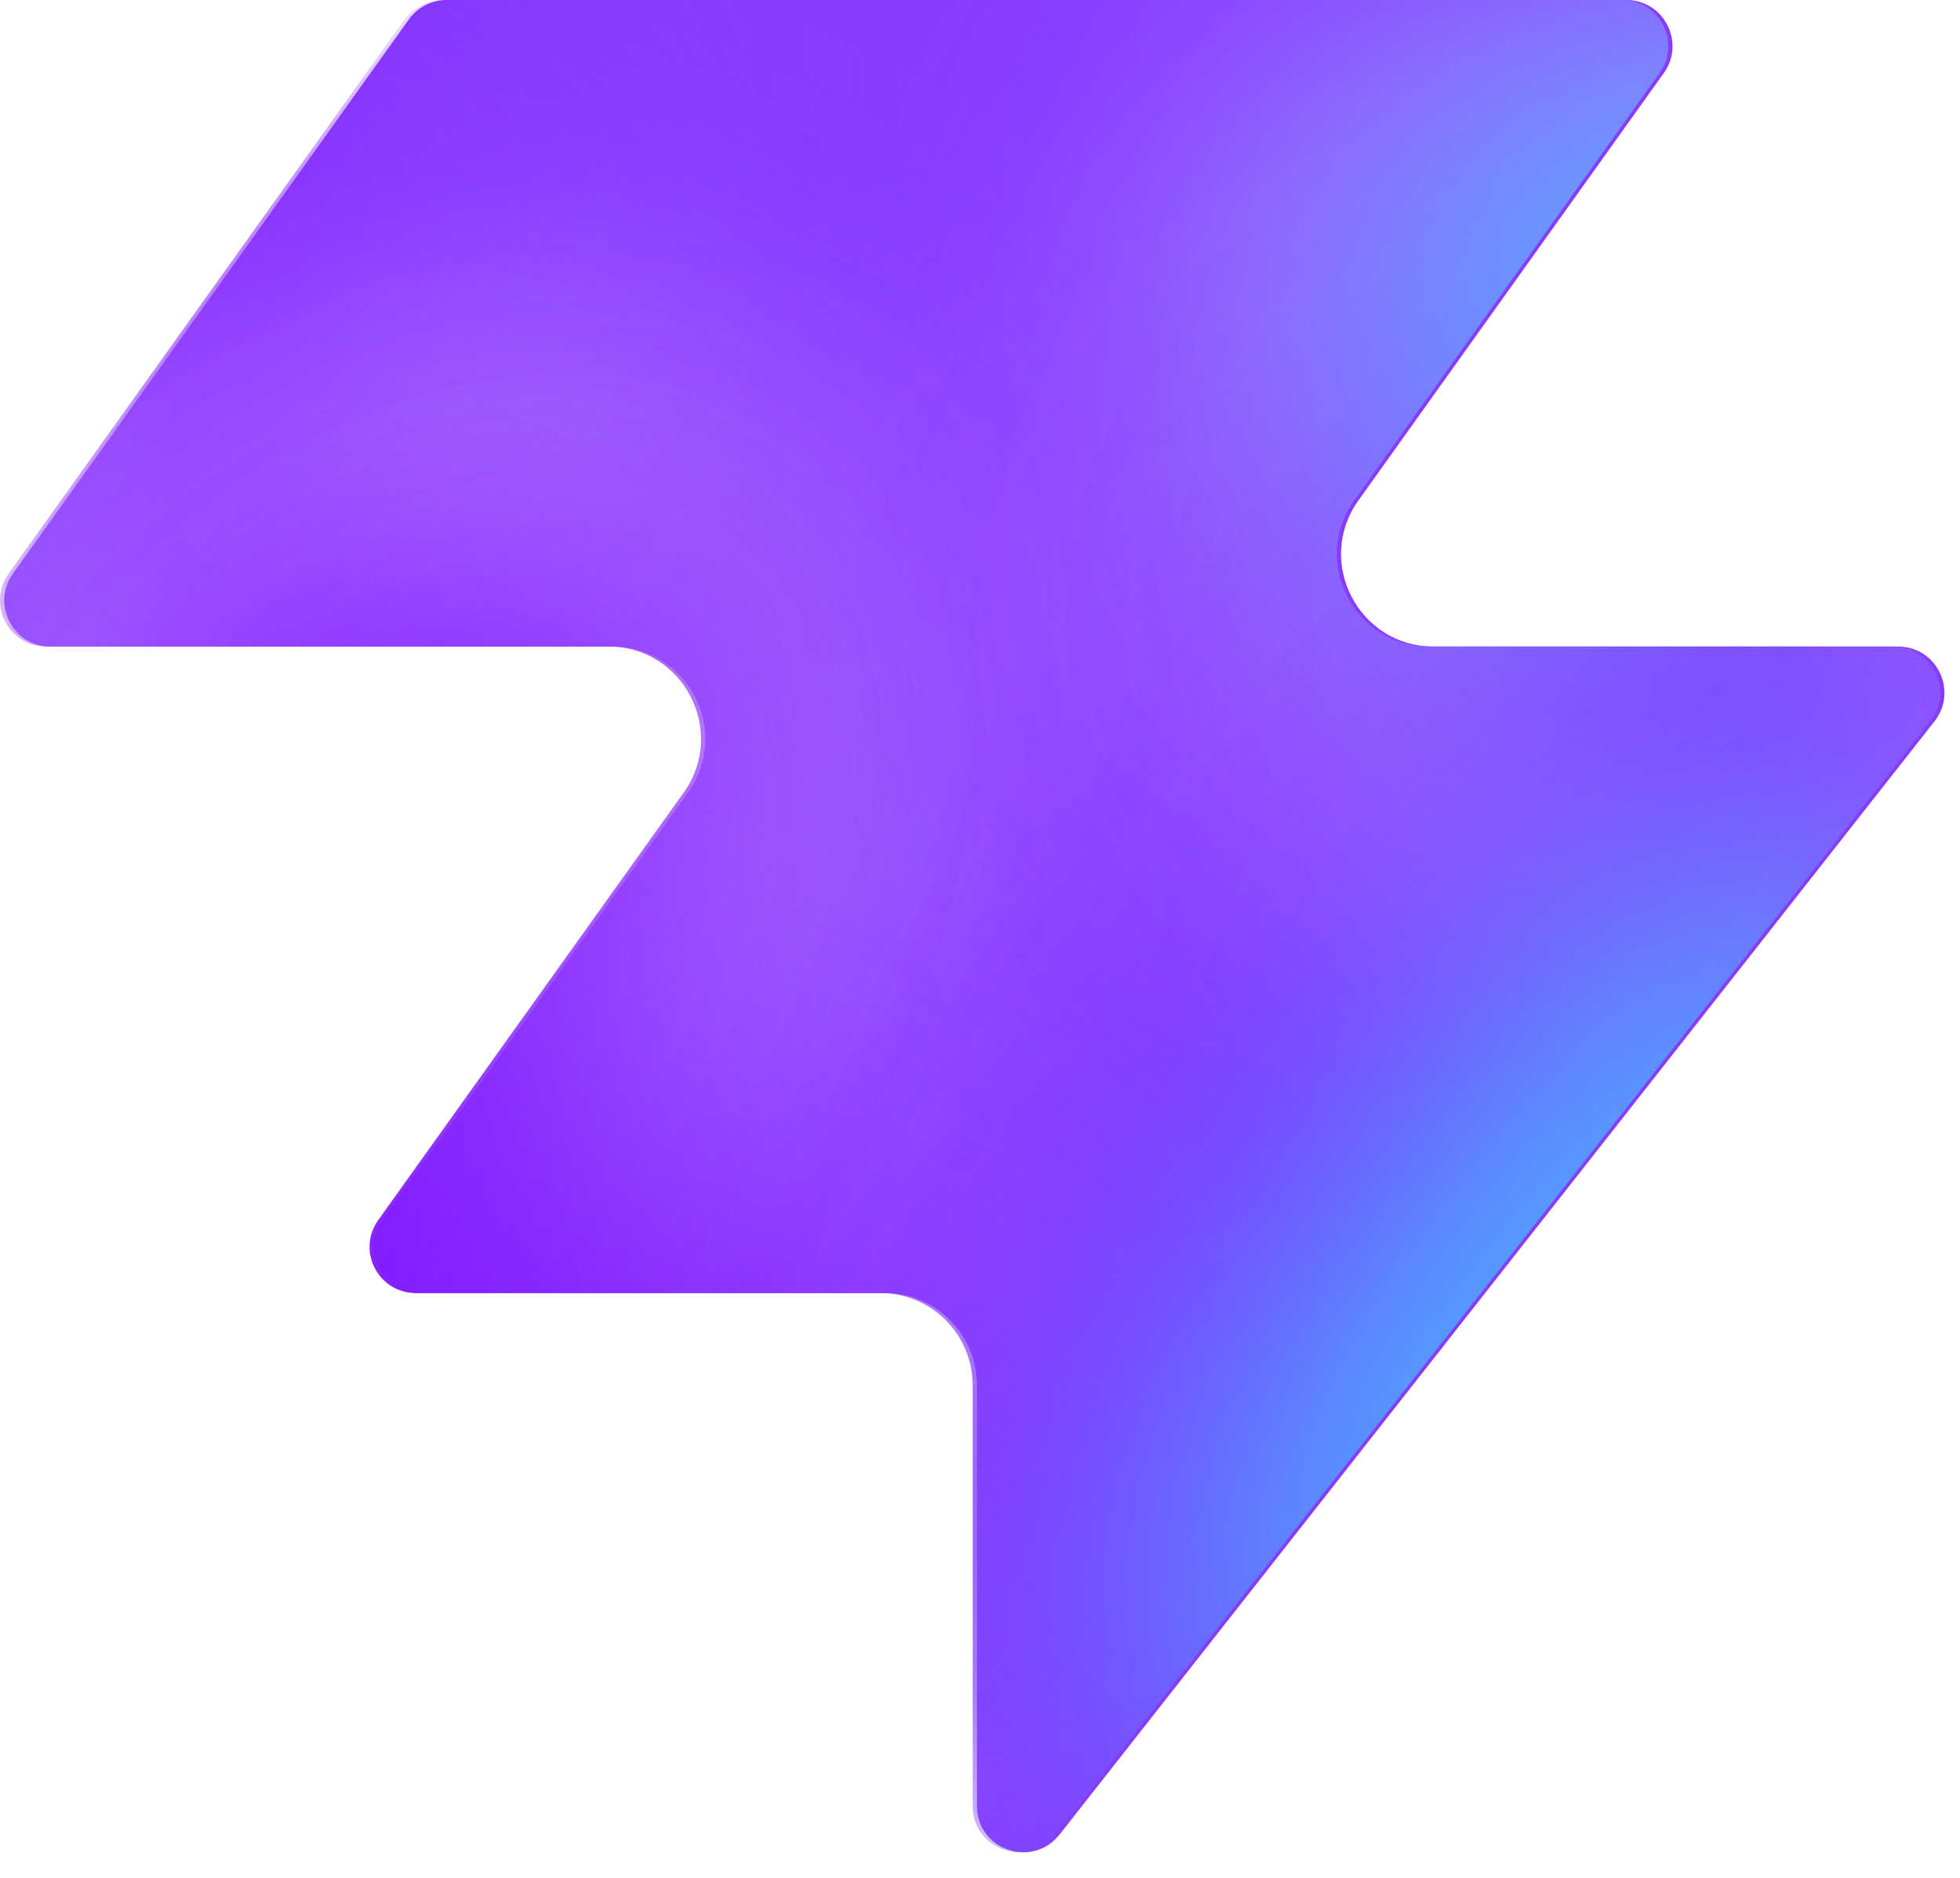
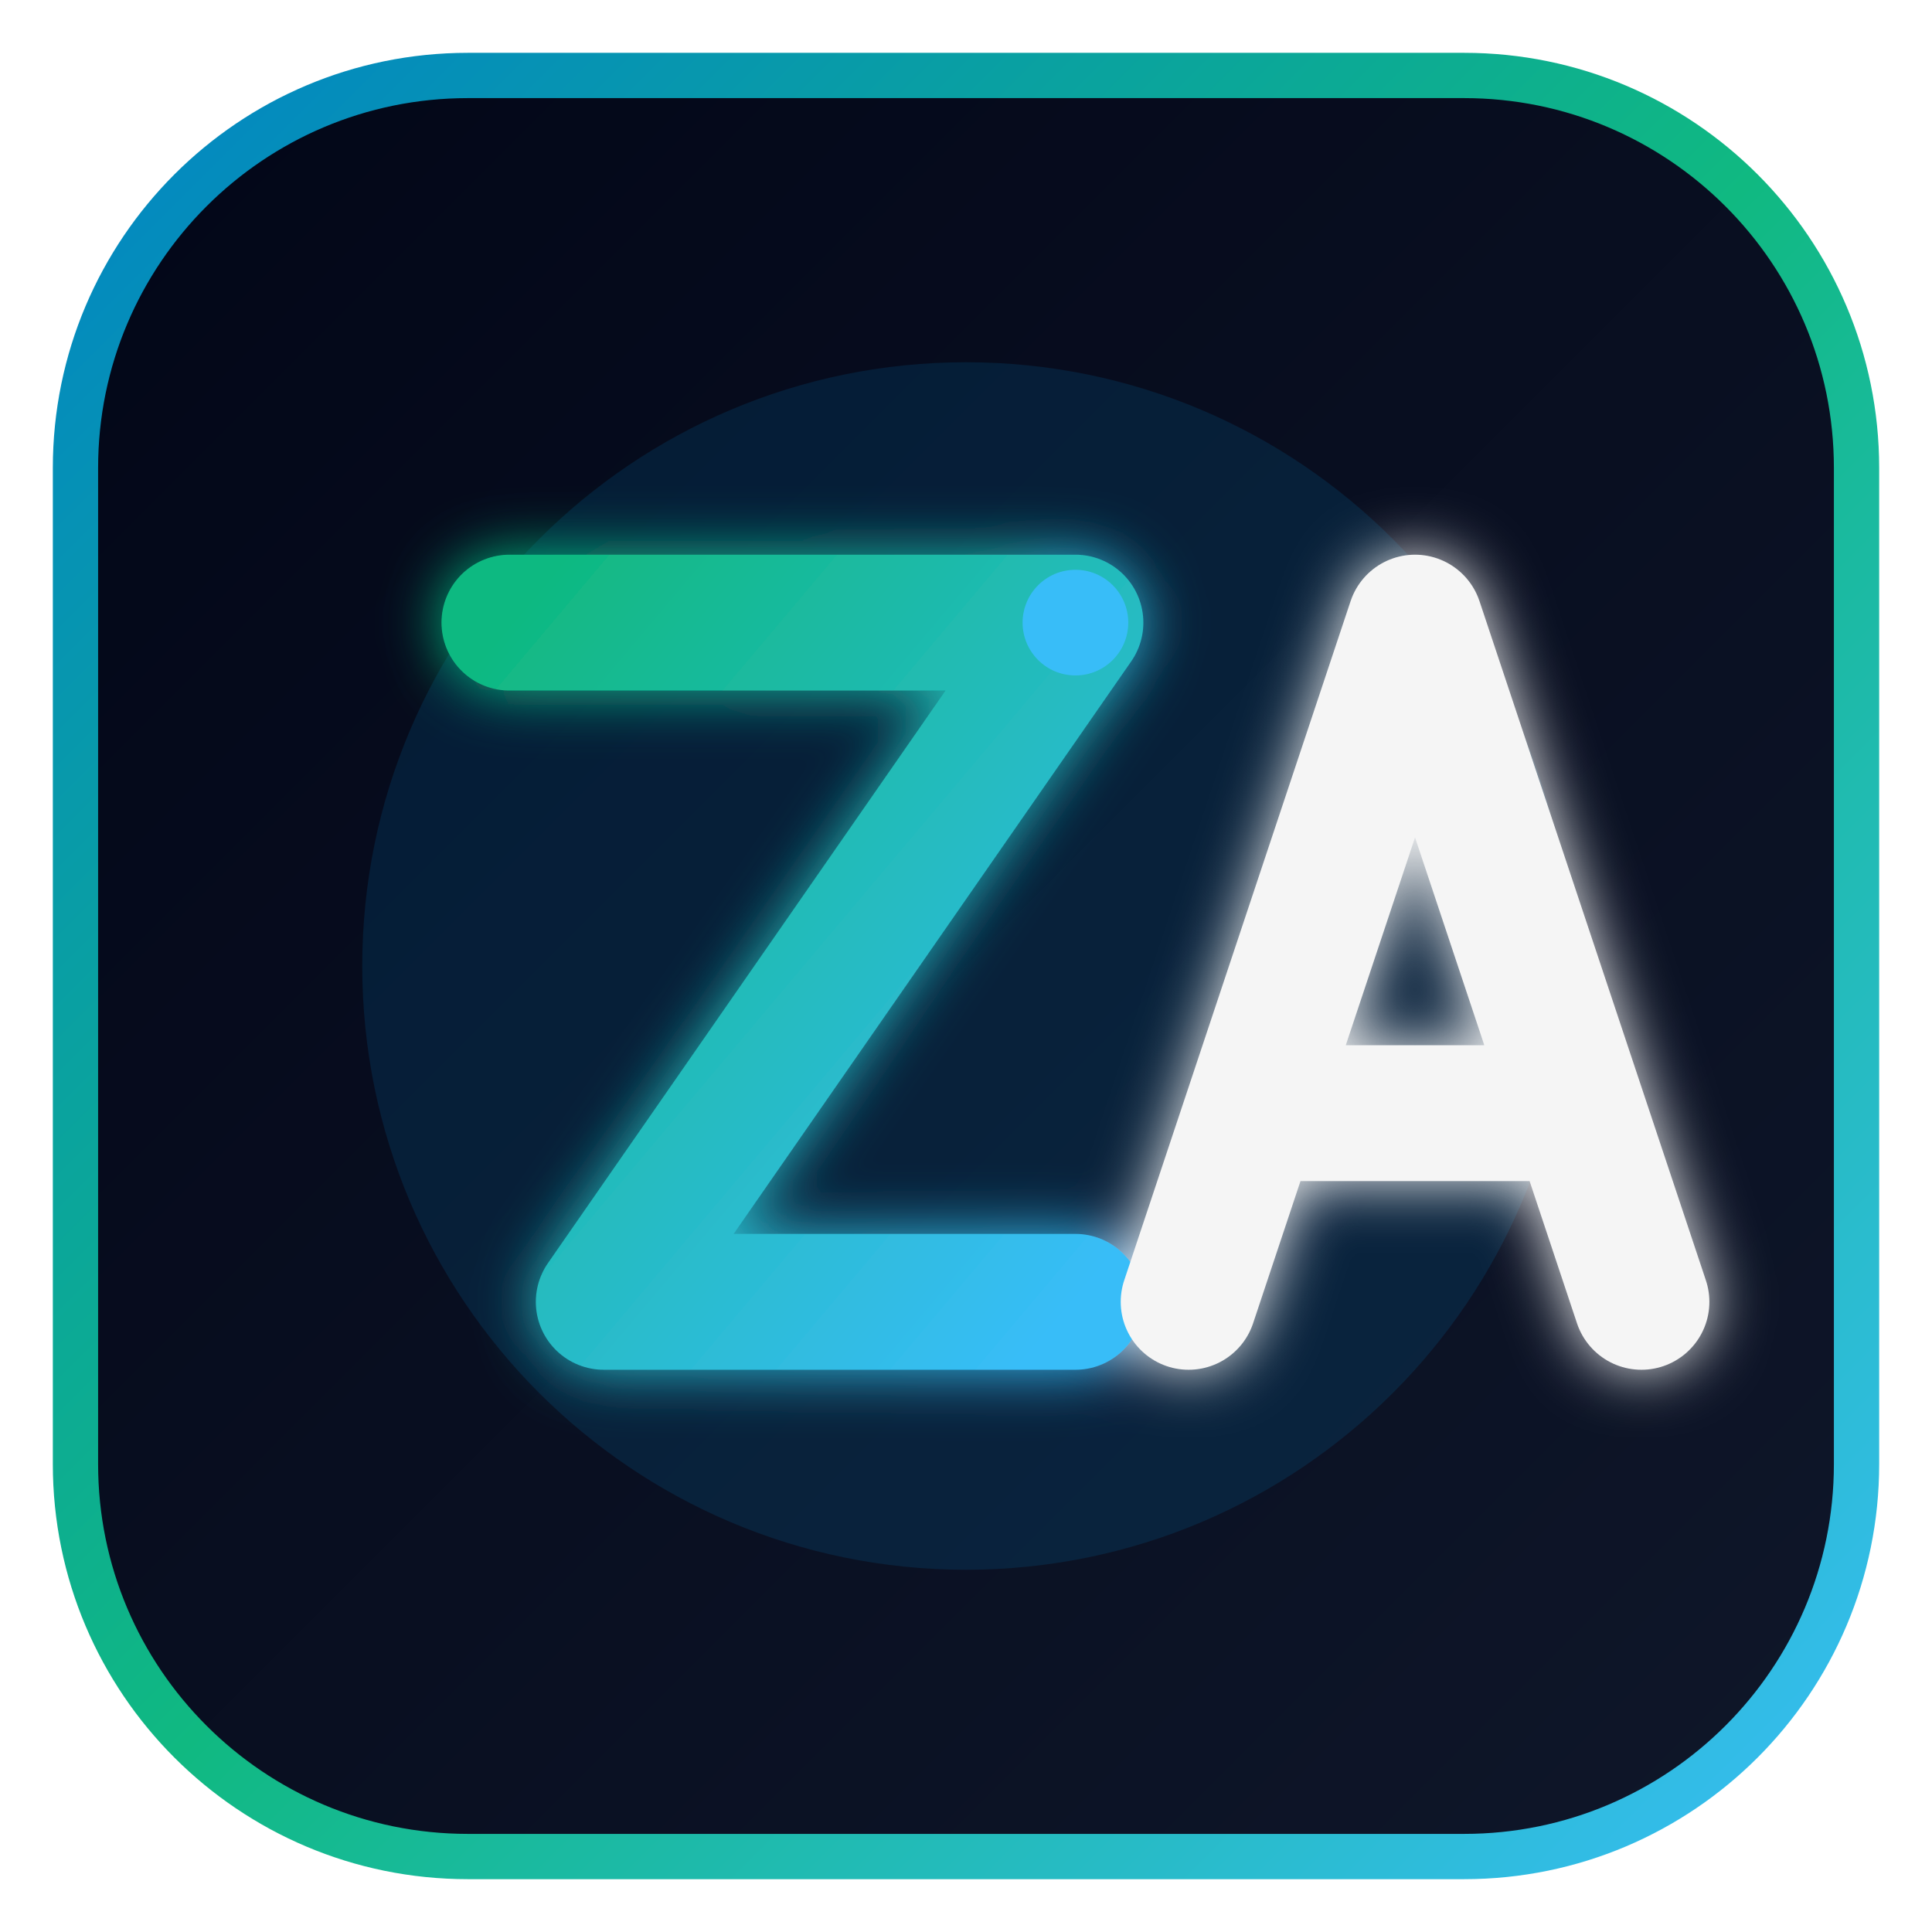
- <svg xmlns="http://www.w3.org/2000/svg" width="48" height="46" fill="none" viewBox="0 0 48 46">
-   <path fill="#863bff" d="M25.946 44.938c-.664.845-2.021.375-2.021-.698V33.937a2.26 2.26 0 0 0-2.262-2.262H10.287c-.92 0-1.456-1.04-.92-1.788l7.48-10.471c1.07-1.497 0-3.578-1.842-3.578H1.237c-.92 0-1.456-1.04-.92-1.788L10.013.474c.214-.297.556-.474.92-.474h28.894c.92 0 1.456 1.04.92 1.788l-7.48 10.471c-1.07 1.498 0 3.579 1.842 3.579h11.377c.943 0 1.473 1.088.89 1.83L25.947 44.94z" style="fill:#863bff;fill:color(display-p3 .525 .23 1);fill-opacity:1" />
-   <mask id="a" width="48" height="46" x="0" y="0" maskUnits="userSpaceOnUse" style="mask-type:alpha">
-     <path fill="#000" d="M25.842 44.938c-.664.844-2.021.375-2.021-.698V33.937a2.26 2.26 0 0 0-2.262-2.262H10.183c-.92 0-1.456-1.04-.92-1.788l7.48-10.471c1.07-1.498 0-3.579-1.842-3.579H1.133c-.92 0-1.456-1.04-.92-1.787L9.91.473c.214-.297.556-.474.92-.474h28.894c.92 0 1.456 1.04.92 1.788l-7.48 10.471c-1.07 1.498 0 3.578 1.842 3.578h11.377c.943 0 1.473 1.088.89 1.832L25.843 44.94z" style="fill:#000;fill-opacity:1" />
-   </mask>
-   <g mask="url(#a)">
-     <g filter="url(#b)">
-       <ellipse cx="5.508" cy="14.704" fill="#ede6ff" rx="5.508" ry="14.704" style="fill:#ede6ff;fill:color(display-p3 .927 .903 1);fill-opacity:1" transform="matrix(.00324 1 1 -.00324 -4.47 31.516)" />
-     </g>
-     <g filter="url(#c)">
-       <ellipse cx="10.399" cy="29.851" fill="#ede6ff" rx="10.399" ry="29.851" style="fill:#ede6ff;fill:color(display-p3 .927 .903 1);fill-opacity:1" transform="matrix(.00324 1 1 -.00324 -39.328 7.883)" />
-     </g>
-     <g filter="url(#d)">
-       <ellipse cx="5.508" cy="30.487" fill="#7e14ff" rx="5.508" ry="30.487" style="fill:#7e14ff;fill:color(display-p3 .492 .077 1);fill-opacity:1" transform="rotate(89.814 -25.913 -14.639)scale(1 -1)" />
-     </g>
-     <g filter="url(#e)">
-       <ellipse cx="5.508" cy="30.599" fill="#7e14ff" rx="5.508" ry="30.599" style="fill:#7e14ff;fill:color(display-p3 .492 .077 1);fill-opacity:1" transform="rotate(89.814 -32.644 -3.334)scale(1 -1)" />
-     </g>
-     <g filter="url(#f)">
-       <ellipse cx="5.508" cy="30.599" fill="#7e14ff" rx="5.508" ry="30.599" style="fill:#7e14ff;fill:color(display-p3 .492 .077 1);fill-opacity:1" transform="matrix(.00324 1 1 -.00324 -34.34 30.47)" />
-     </g>
-     <g filter="url(#g)">
-       <ellipse cx="14.072" cy="22.078" fill="#ede6ff" rx="14.072" ry="22.078" style="fill:#ede6ff;fill:color(display-p3 .927 .903 1);fill-opacity:1" transform="rotate(93.35 24.506 48.493)scale(-1 1)" />
-     </g>
-     <g filter="url(#h)">
-       <ellipse cx="3.47" cy="21.501" fill="#7e14ff" rx="3.47" ry="21.501" style="fill:#7e14ff;fill:color(display-p3 .492 .077 1);fill-opacity:1" transform="rotate(89.009 28.708 47.59)scale(-1 1)" />
-     </g>
-     <g filter="url(#i)">
-       <ellipse cx="3.47" cy="21.501" fill="#7e14ff" rx="3.47" ry="21.501" style="fill:#7e14ff;fill:color(display-p3 .492 .077 1);fill-opacity:1" transform="rotate(89.009 28.708 47.59)scale(-1 1)" />
-     </g>
-     <g filter="url(#j)">
-       <ellipse cx=".387" cy="8.972" fill="#7e14ff" rx="4.407" ry="29.108" style="fill:#7e14ff;fill:color(display-p3 .492 .077 1);fill-opacity:1" transform="rotate(39.51 .387 8.972)" />
-     </g>
-     <g filter="url(#k)">
-       <ellipse cx="47.523" cy="-6.092" fill="#7e14ff" rx="4.407" ry="29.108" style="fill:#7e14ff;fill:color(display-p3 .492 .077 1);fill-opacity:1" transform="rotate(37.892 47.523 -6.092)" />
-     </g>
-     <g filter="url(#l)">
-       <ellipse cx="41.412" cy="6.333" fill="#47bfff" rx="5.971" ry="9.665" style="fill:#47bfff;fill:color(display-p3 .28 .748 1);fill-opacity:1" transform="rotate(37.892 41.412 6.333)" />
-     </g>
-     <g filter="url(#m)">
-       <ellipse cx="-1.879" cy="38.332" fill="#7e14ff" rx="4.407" ry="29.108" style="fill:#7e14ff;fill:color(display-p3 .492 .077 1);fill-opacity:1" transform="rotate(37.892 -1.88 38.332)" />
-     </g>
-     <g filter="url(#n)">
-       <ellipse cx="-1.879" cy="38.332" fill="#7e14ff" rx="4.407" ry="29.108" style="fill:#7e14ff;fill:color(display-p3 .492 .077 1);fill-opacity:1" transform="rotate(37.892 -1.88 38.332)" />
-     </g>
-     <g filter="url(#o)">
-       <ellipse cx="35.651" cy="29.907" fill="#7e14ff" rx="4.407" ry="29.108" style="fill:#7e14ff;fill:color(display-p3 .492 .077 1);fill-opacity:1" transform="rotate(37.892 35.651 29.907)" />
-     </g>
-     <g filter="url(#p)">
-       <ellipse cx="38.418" cy="32.4" fill="#47bfff" rx="5.971" ry="15.297" style="fill:#47bfff;fill:color(display-p3 .28 .748 1);fill-opacity:1" transform="rotate(37.892 38.418 32.4)" />
-     </g>
-   </g>
+ <svg xmlns="http://www.w3.org/2000/svg" viewBox="0 0 512 512" width="100%" height="100%">
  <defs>
-     <filter id="b" width="60.045" height="41.654" x="-19.77" y="16.149" color-interpolation-filters="sRGB" filterUnits="userSpaceOnUse">
-       <feFlood flood-opacity="0" result="BackgroundImageFix" />
-       <feBlend in="SourceGraphic" in2="BackgroundImageFix" result="shape" />
-       <feGaussianBlur result="effect1_foregroundBlur_2002_17158" stdDeviation="7.659" />
-     </filter>
-     <filter id="c" width="90.34" height="51.437" x="-54.613" y="-7.533" color-interpolation-filters="sRGB" filterUnits="userSpaceOnUse">
-       <feFlood flood-opacity="0" result="BackgroundImageFix" />
-       <feBlend in="SourceGraphic" in2="BackgroundImageFix" result="shape" />
-       <feGaussianBlur result="effect1_foregroundBlur_2002_17158" stdDeviation="7.659" />
-     </filter>
-     <filter id="d" width="79.355" height="29.4" x="-49.64" y="2.03" color-interpolation-filters="sRGB" filterUnits="userSpaceOnUse">
-       <feFlood flood-opacity="0" result="BackgroundImageFix" />
-       <feBlend in="SourceGraphic" in2="BackgroundImageFix" result="shape" />
-       <feGaussianBlur result="effect1_foregroundBlur_2002_17158" stdDeviation="4.596" />
-     </filter>
-     <filter id="e" width="79.579" height="29.4" x="-45.045" y="20.029" color-interpolation-filters="sRGB" filterUnits="userSpaceOnUse">
-       <feFlood flood-opacity="0" result="BackgroundImageFix" />
-       <feBlend in="SourceGraphic" in2="BackgroundImageFix" result="shape" />
-       <feGaussianBlur result="effect1_foregroundBlur_2002_17158" stdDeviation="4.596" />
-     </filter>
-     <filter id="f" width="79.579" height="29.4" x="-43.513" y="21.178" color-interpolation-filters="sRGB" filterUnits="userSpaceOnUse">
-       <feFlood flood-opacity="0" result="BackgroundImageFix" />
-       <feBlend in="SourceGraphic" in2="BackgroundImageFix" result="shape" />
-       <feGaussianBlur result="effect1_foregroundBlur_2002_17158" stdDeviation="4.596" />
-     </filter>
-     <filter id="g" width="74.749" height="58.852" x="15.756" y="-17.901" color-interpolation-filters="sRGB" filterUnits="userSpaceOnUse">
-       <feFlood flood-opacity="0" result="BackgroundImageFix" />
-       <feBlend in="SourceGraphic" in2="BackgroundImageFix" result="shape" />
-       <feGaussianBlur result="effect1_foregroundBlur_2002_17158" stdDeviation="7.659" />
-     </filter>
-     <filter id="h" width="61.377" height="25.362" x="23.548" y="2.284" color-interpolation-filters="sRGB" filterUnits="userSpaceOnUse">
-       <feFlood flood-opacity="0" result="BackgroundImageFix" />
-       <feBlend in="SourceGraphic" in2="BackgroundImageFix" result="shape" />
-       <feGaussianBlur result="effect1_foregroundBlur_2002_17158" stdDeviation="4.596" />
-     </filter>
-     <filter id="i" width="61.377" height="25.362" x="23.548" y="2.284" color-interpolation-filters="sRGB" filterUnits="userSpaceOnUse">
-       <feFlood flood-opacity="0" result="BackgroundImageFix" />
-       <feBlend in="SourceGraphic" in2="BackgroundImageFix" result="shape" />
-       <feGaussianBlur result="effect1_foregroundBlur_2002_17158" stdDeviation="4.596" />
-     </filter>
-     <filter id="j" width="56.045" height="63.649" x="-27.636" y="-22.853" color-interpolation-filters="sRGB" filterUnits="userSpaceOnUse">
-       <feFlood flood-opacity="0" result="BackgroundImageFix" />
-       <feBlend in="SourceGraphic" in2="BackgroundImageFix" result="shape" />
-       <feGaussianBlur result="effect1_foregroundBlur_2002_17158" stdDeviation="4.596" />
-     </filter>
-     <filter id="k" width="54.814" height="64.646" x="20.116" y="-38.415" color-interpolation-filters="sRGB" filterUnits="userSpaceOnUse">
-       <feFlood flood-opacity="0" result="BackgroundImageFix" />
-       <feBlend in="SourceGraphic" in2="BackgroundImageFix" result="shape" />
-       <feGaussianBlur result="effect1_foregroundBlur_2002_17158" stdDeviation="4.596" />
-     </filter>
-     <filter id="l" width="33.541" height="35.313" x="24.641" y="-11.323" color-interpolation-filters="sRGB" filterUnits="userSpaceOnUse">
-       <feFlood flood-opacity="0" result="BackgroundImageFix" />
-       <feBlend in="SourceGraphic" in2="BackgroundImageFix" result="shape" />
-       <feGaussianBlur result="effect1_foregroundBlur_2002_17158" stdDeviation="4.596" />
-     </filter>
-     <filter id="m" width="54.814" height="64.646" x="-29.286" y="6.009" color-interpolation-filters="sRGB" filterUnits="userSpaceOnUse">
-       <feFlood flood-opacity="0" result="BackgroundImageFix" />
-       <feBlend in="SourceGraphic" in2="BackgroundImageFix" result="shape" />
-       <feGaussianBlur result="effect1_foregroundBlur_2002_17158" stdDeviation="4.596" />
-     </filter>
-     <filter id="n" width="54.814" height="64.646" x="-29.286" y="6.009" color-interpolation-filters="sRGB" filterUnits="userSpaceOnUse">
-       <feFlood flood-opacity="0" result="BackgroundImageFix" />
-       <feBlend in="SourceGraphic" in2="BackgroundImageFix" result="shape" />
-       <feGaussianBlur result="effect1_foregroundBlur_2002_17158" stdDeviation="4.596" />
-     </filter>
-     <filter id="o" width="54.814" height="64.646" x="8.244" y="-2.416" color-interpolation-filters="sRGB" filterUnits="userSpaceOnUse">
-       <feFlood flood-opacity="0" result="BackgroundImageFix" />
-       <feBlend in="SourceGraphic" in2="BackgroundImageFix" result="shape" />
-       <feGaussianBlur result="effect1_foregroundBlur_2002_17158" stdDeviation="4.596" />
-     </filter>
-     <filter id="p" width="39.409" height="43.623" x="18.713" y="10.588" color-interpolation-filters="sRGB" filterUnits="userSpaceOnUse">
-       <feFlood flood-opacity="0" result="BackgroundImageFix" />
-       <feBlend in="SourceGraphic" in2="BackgroundImageFix" result="shape" />
-       <feGaussianBlur result="effect1_foregroundBlur_2002_17158" stdDeviation="4.596" />
+     <linearGradient id="bgGrad" x1="0%" y1="0%" x2="100%" y2="100%">
+       <stop offset="0%" stop-color="#020617" />
+       <stop offset="100%" stop-color="#0f172a" />
+     </linearGradient>
+     <linearGradient id="borderGrad" x1="0%" y1="0%" x2="100%" y2="100%">
+       <stop offset="0%" stop-color="#0284c7" />
+       <stop offset="50%" stop-color="#10b981" />
+       <stop offset="100%" stop-color="#38bdf8" />
+     </linearGradient>
+     <linearGradient id="monoGrad" x1="0%" y1="0%" x2="100%" y2="100%">
+       <stop offset="0%" stop-color="#10b981" />
+       <stop offset="100%" stop-color="#38bdf8" />
+     </linearGradient>
+     <filter id="glow" x="-20%" y="-20%" width="140%" height="140%">
+       <feGaussianBlur stdDeviation="8" result="blur" />
+       <feComposite in="SourceGraphic" in2="blur" operator="over" />
    </filter>
  </defs>
+   <rect x="20" y="20" width="472" height="472" rx="104" fill="url(#bgGrad)" stroke="url(#borderGrad)" stroke-width="12" />
+   <circle cx="256" cy="256" r="160" fill="#0284c7" opacity="0.15" />
+   <g filter="url(#glow)">
+     <path d="M 135 165 L 285 165 L 160 345 L 285 345" fill="none" stroke="url(#monoGrad)" stroke-width="36" stroke-linecap="round" stroke-linejoin="round" />
+     <path d="M 315 345 L 375 165 L 435 345 M 342 295 L 408 295" fill="none" stroke="#F5F5F5" stroke-width="36" stroke-linecap="round" stroke-linejoin="round" />
+     <circle cx="285" cy="165" r="14" fill="#38bdf8" />
+   </g>
</svg>
